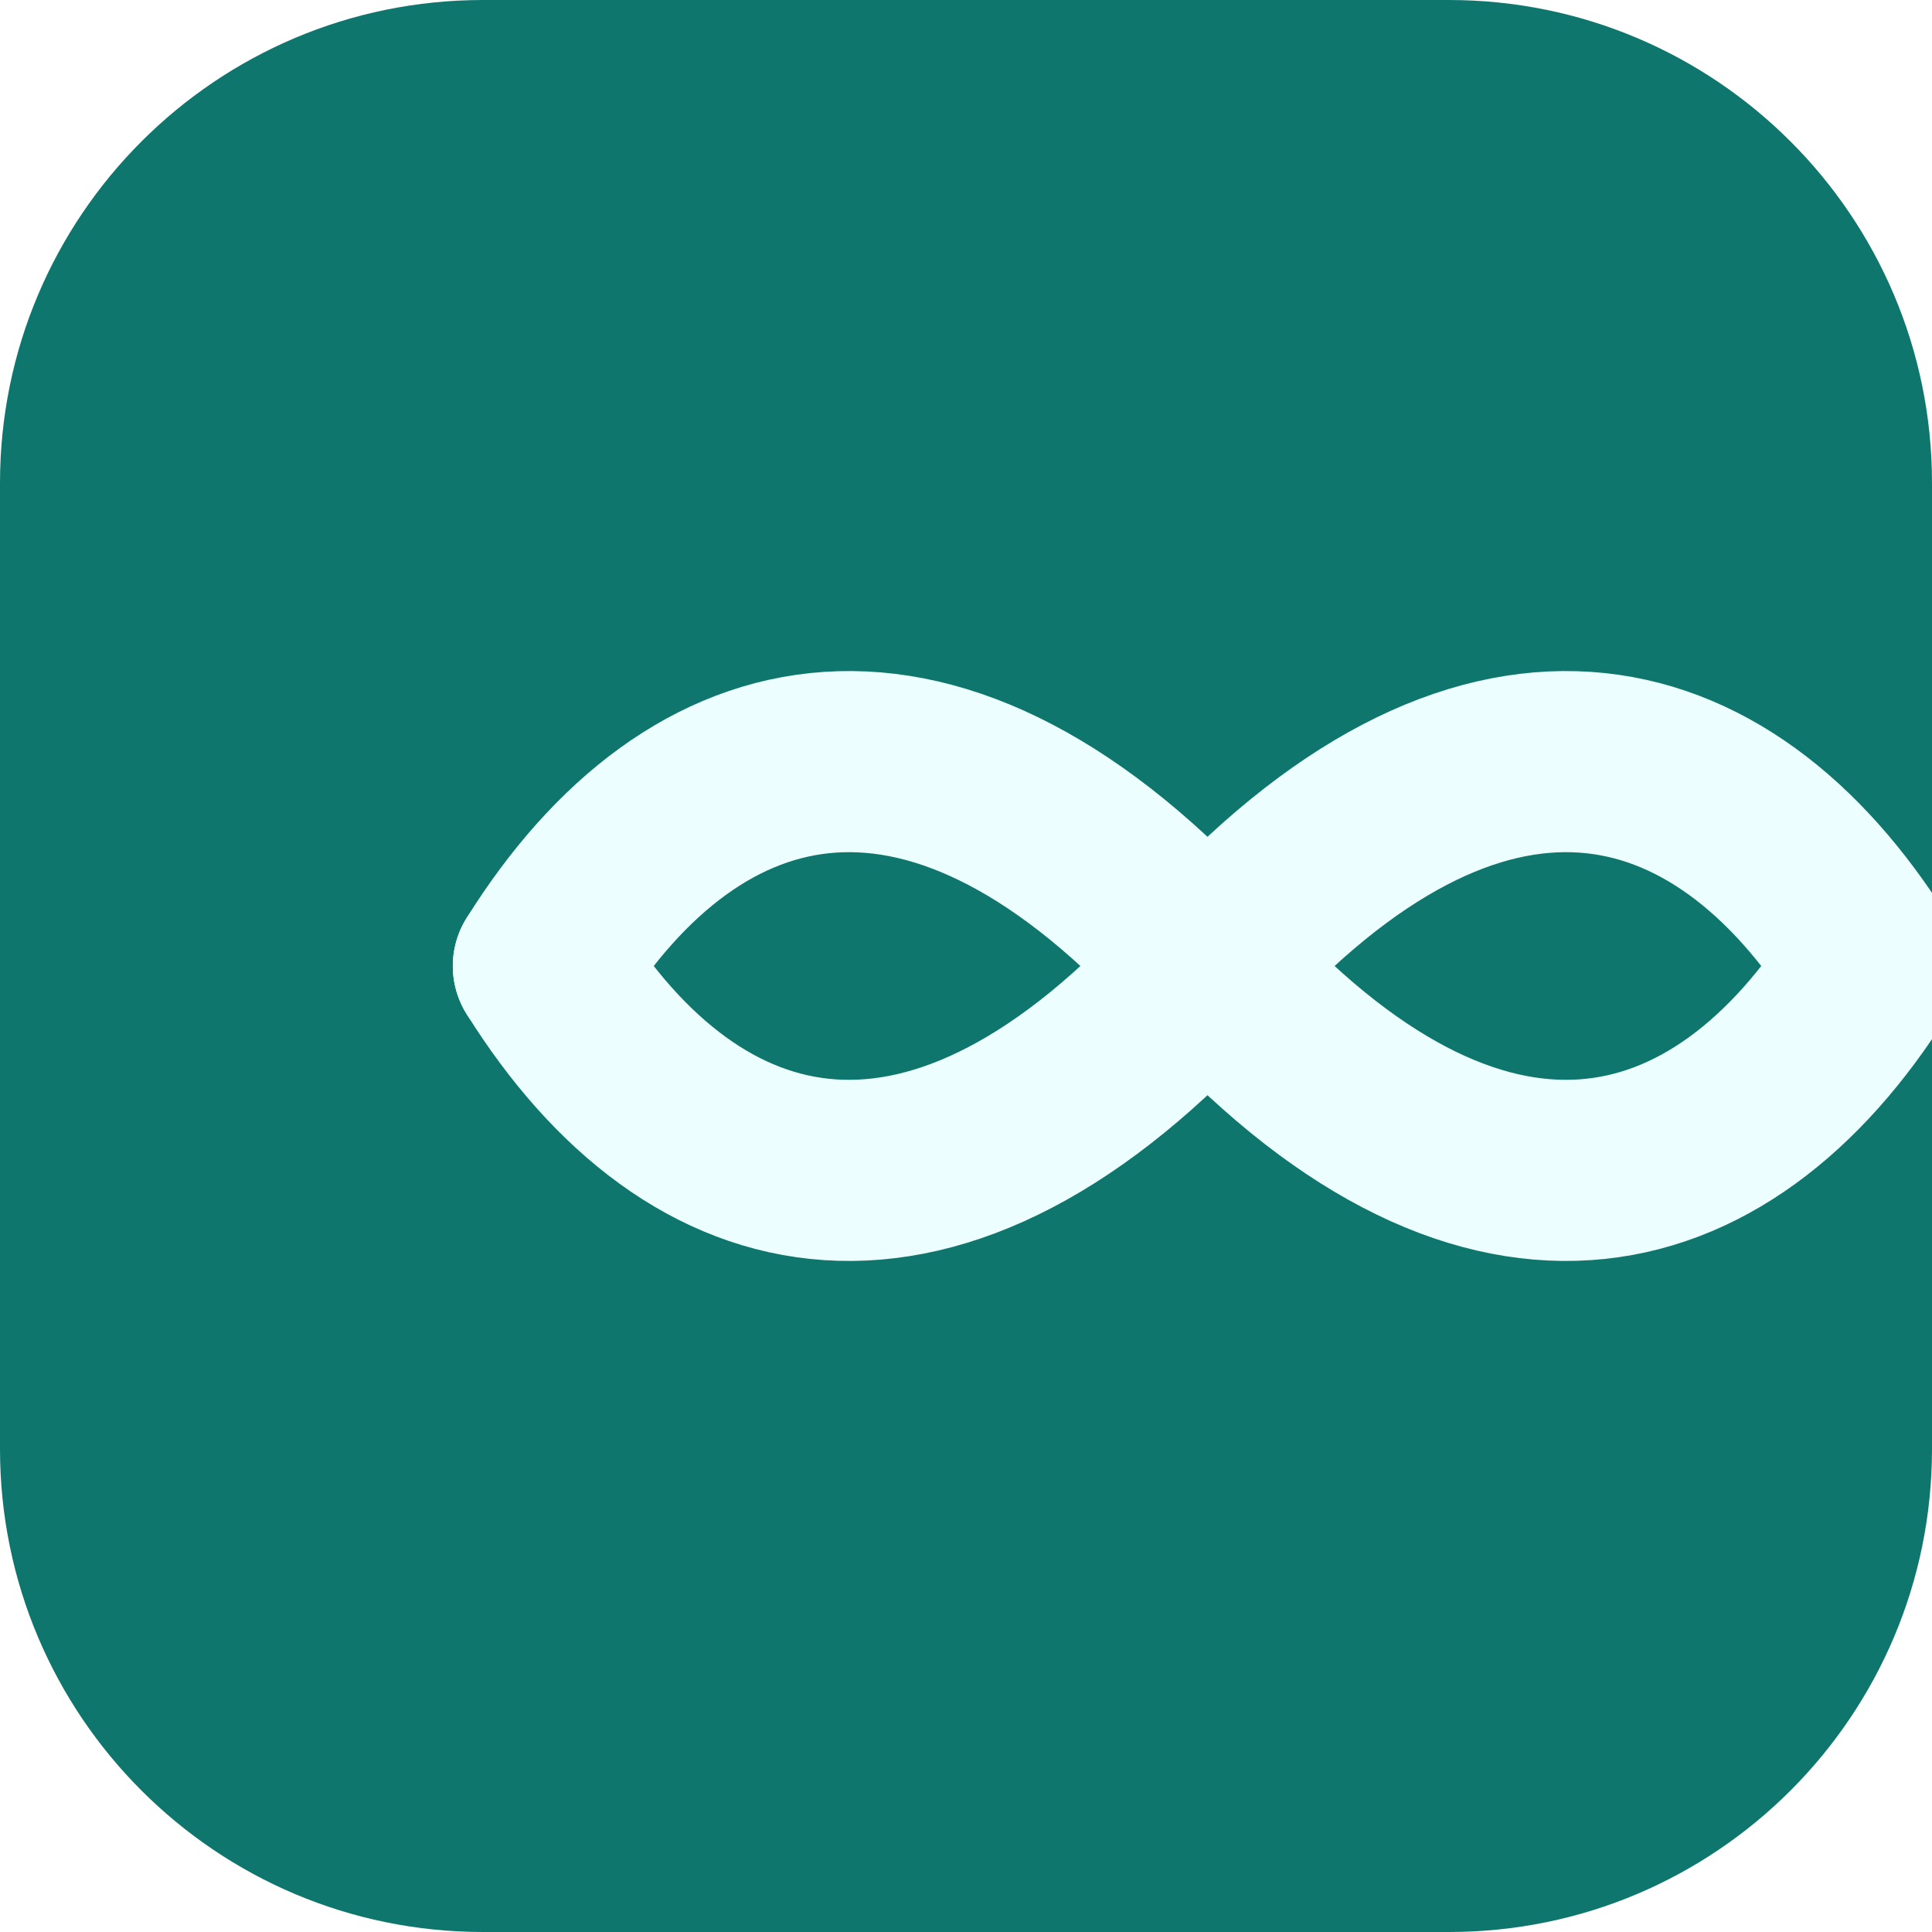
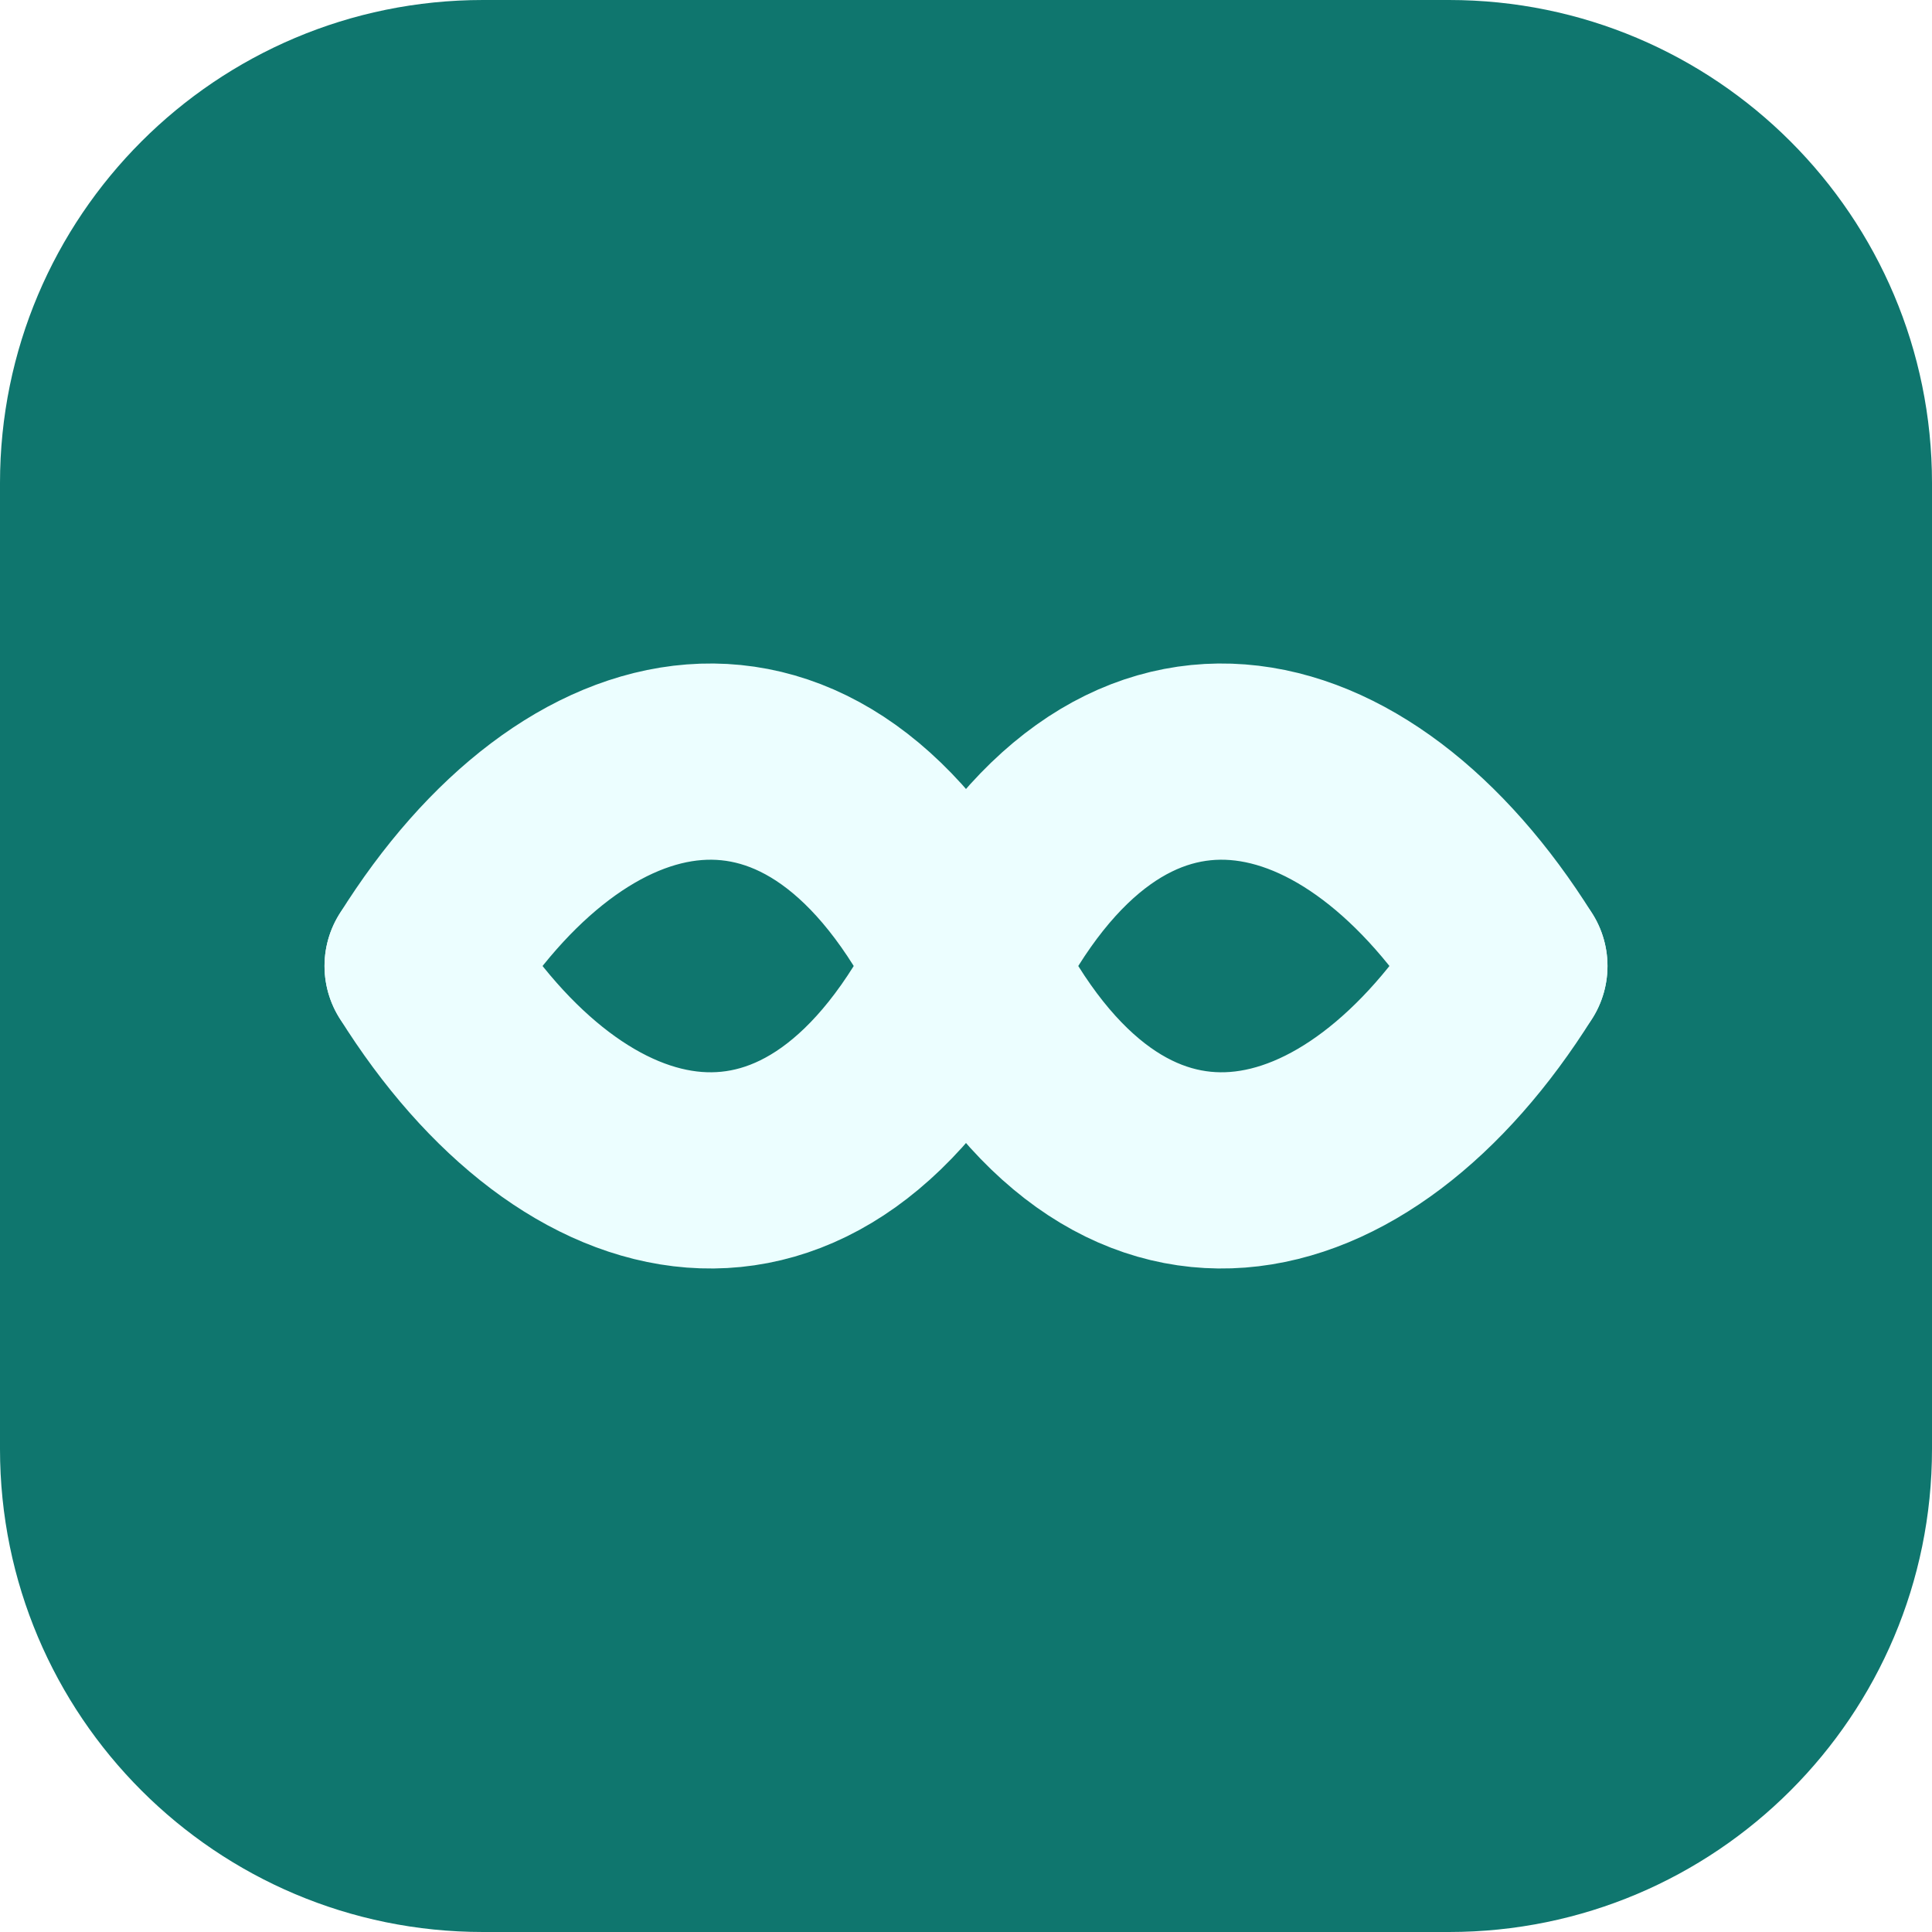
<svg xmlns="http://www.w3.org/2000/svg" width="64" height="64" viewBox="0 0 64 64" role="img" aria-label="世末涅槃 logo">
  <rect width="64" height="64" rx="16" fill="#0f766e" />
-   <path d="M18 32c5-8 13-10 22 0 9 10 17 8 22 0" fill="none" stroke="#ecfeff" stroke-width="6" stroke-linecap="round" />
-   <path d="M18 32c5 8 13 10 22 0 9-10 17-8 22 0" fill="none" stroke="#ecfeff" stroke-width="6" stroke-linecap="round" />
+   <path d="M14 32c5-8 13-10 18 0s13 8 18 0" fill="none" stroke="#ecfeff" stroke-width="6.5" stroke-linecap="round" />
+   <path d="M14 32c5 8 13 10 18 0s13-8 18 0" fill="none" stroke="#ecfeff" stroke-width="6.5" stroke-linecap="round" />
</svg>
